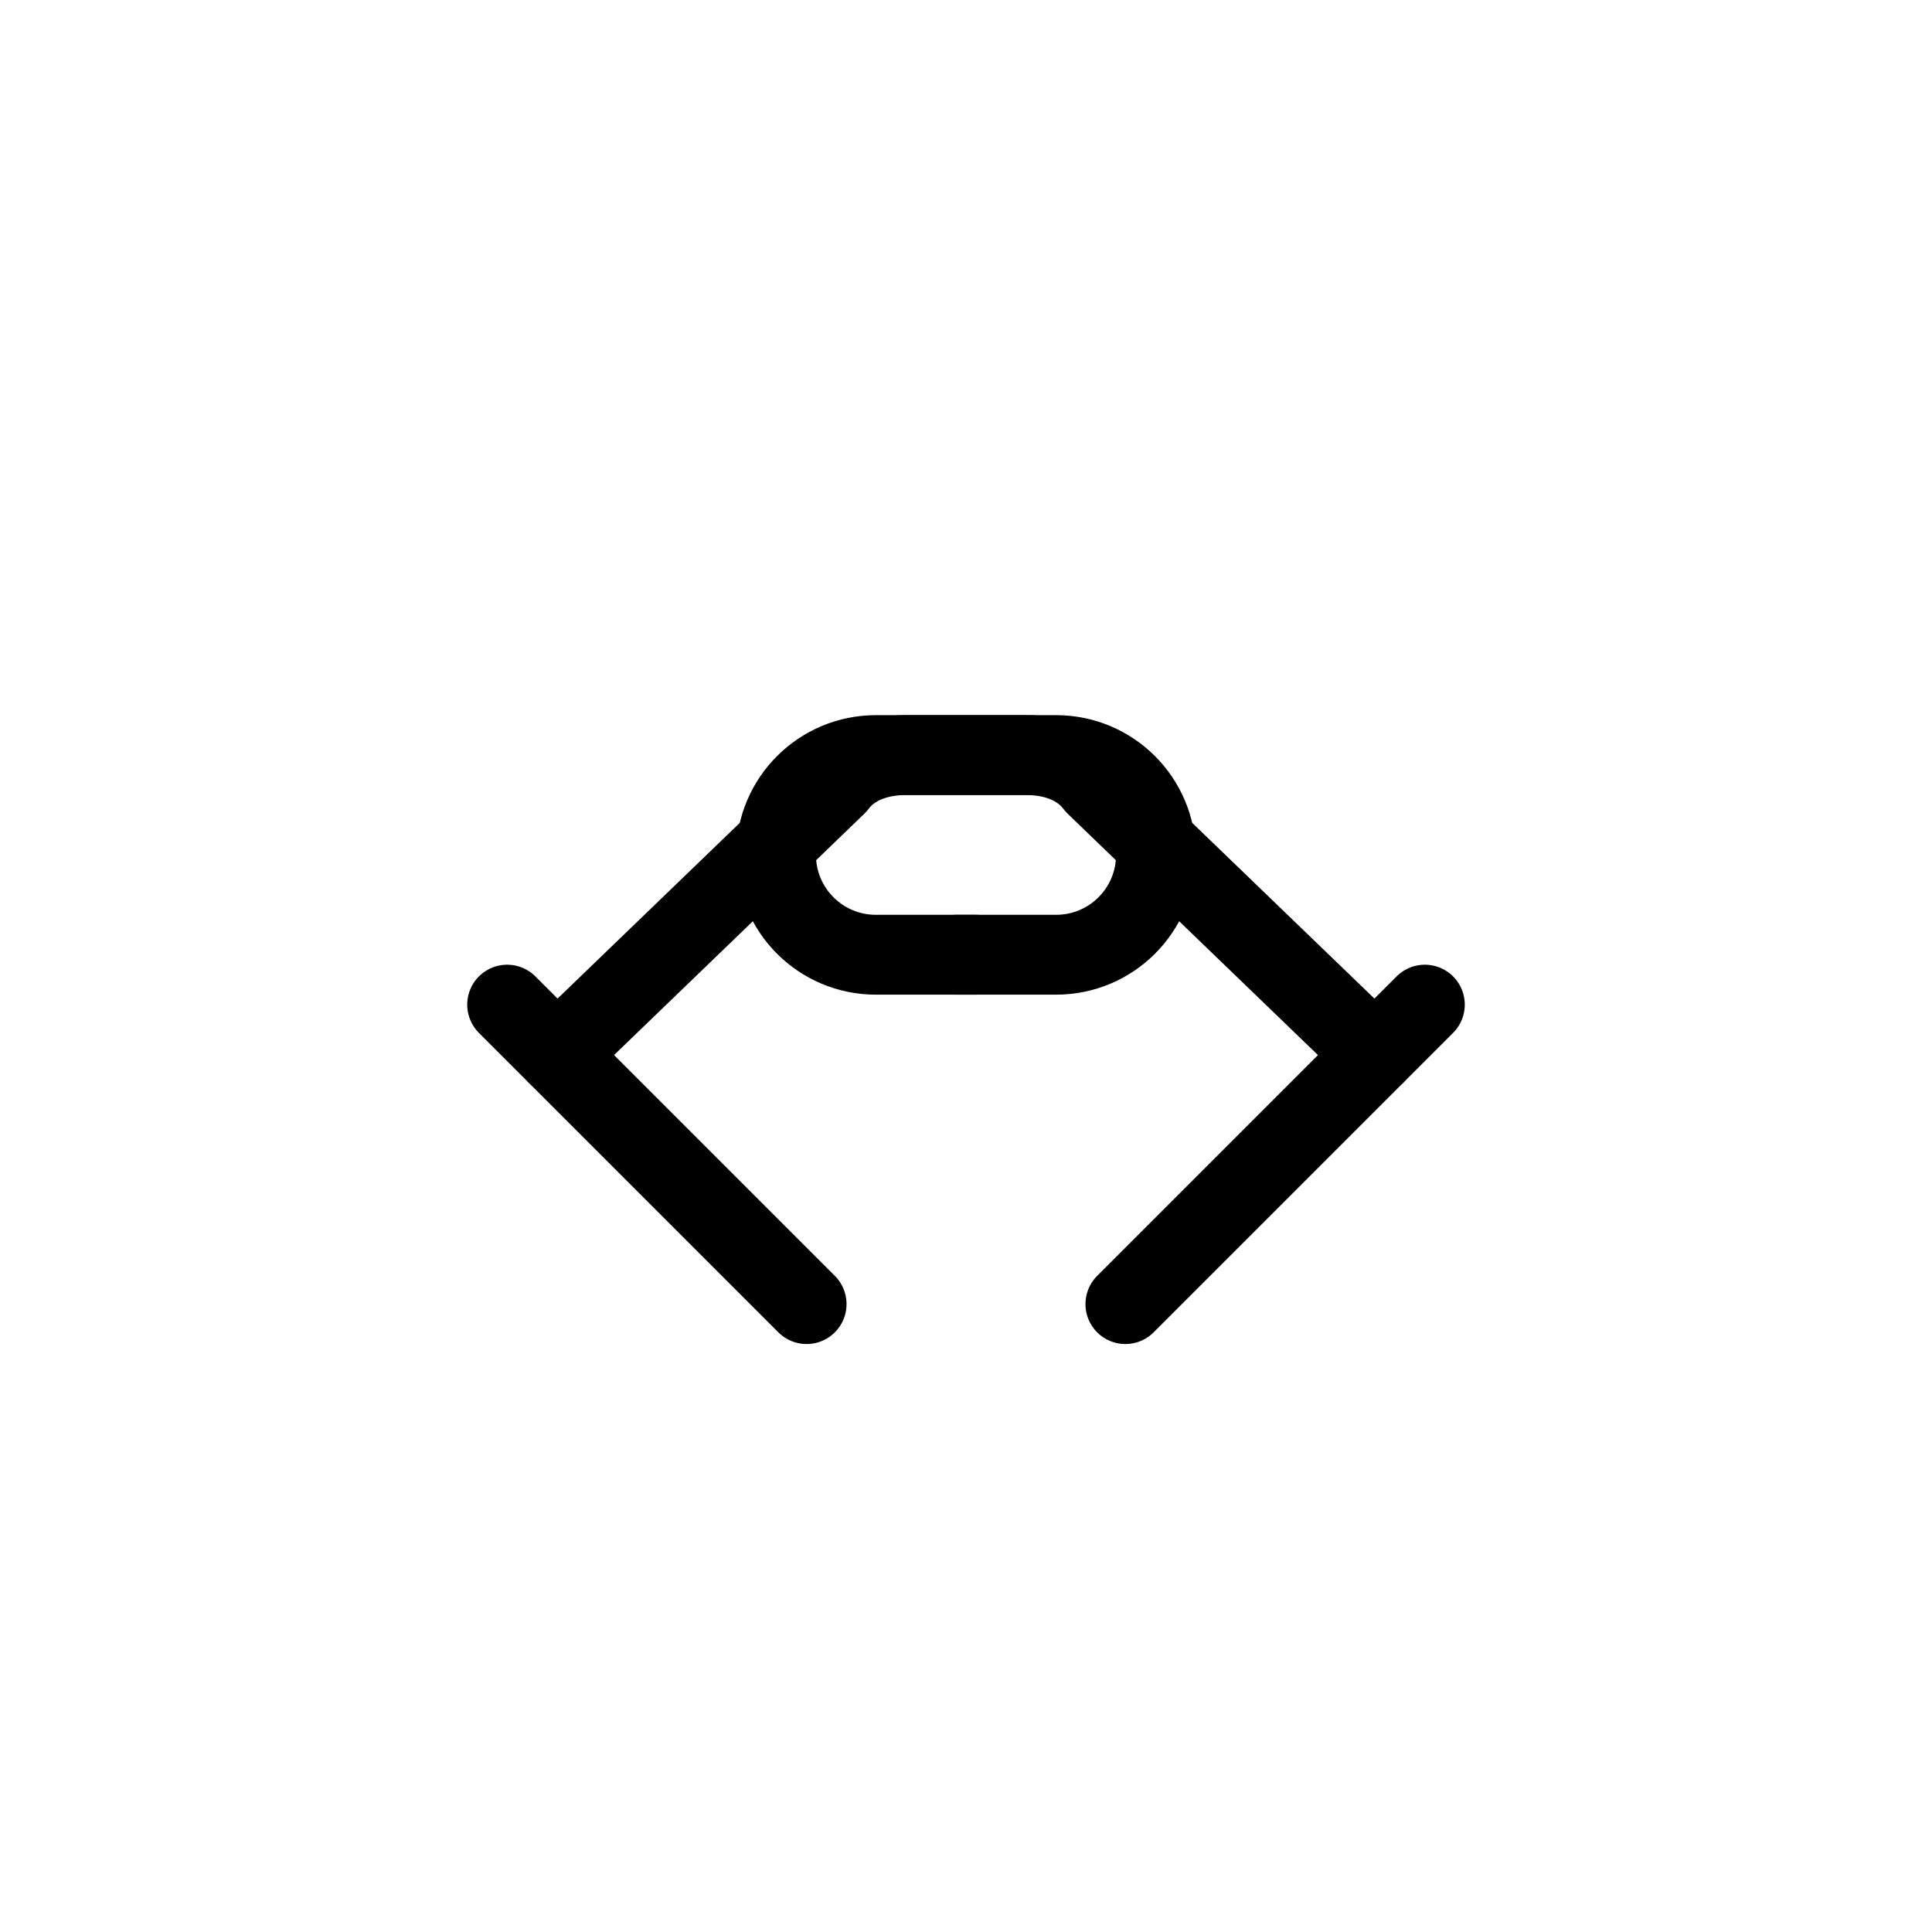
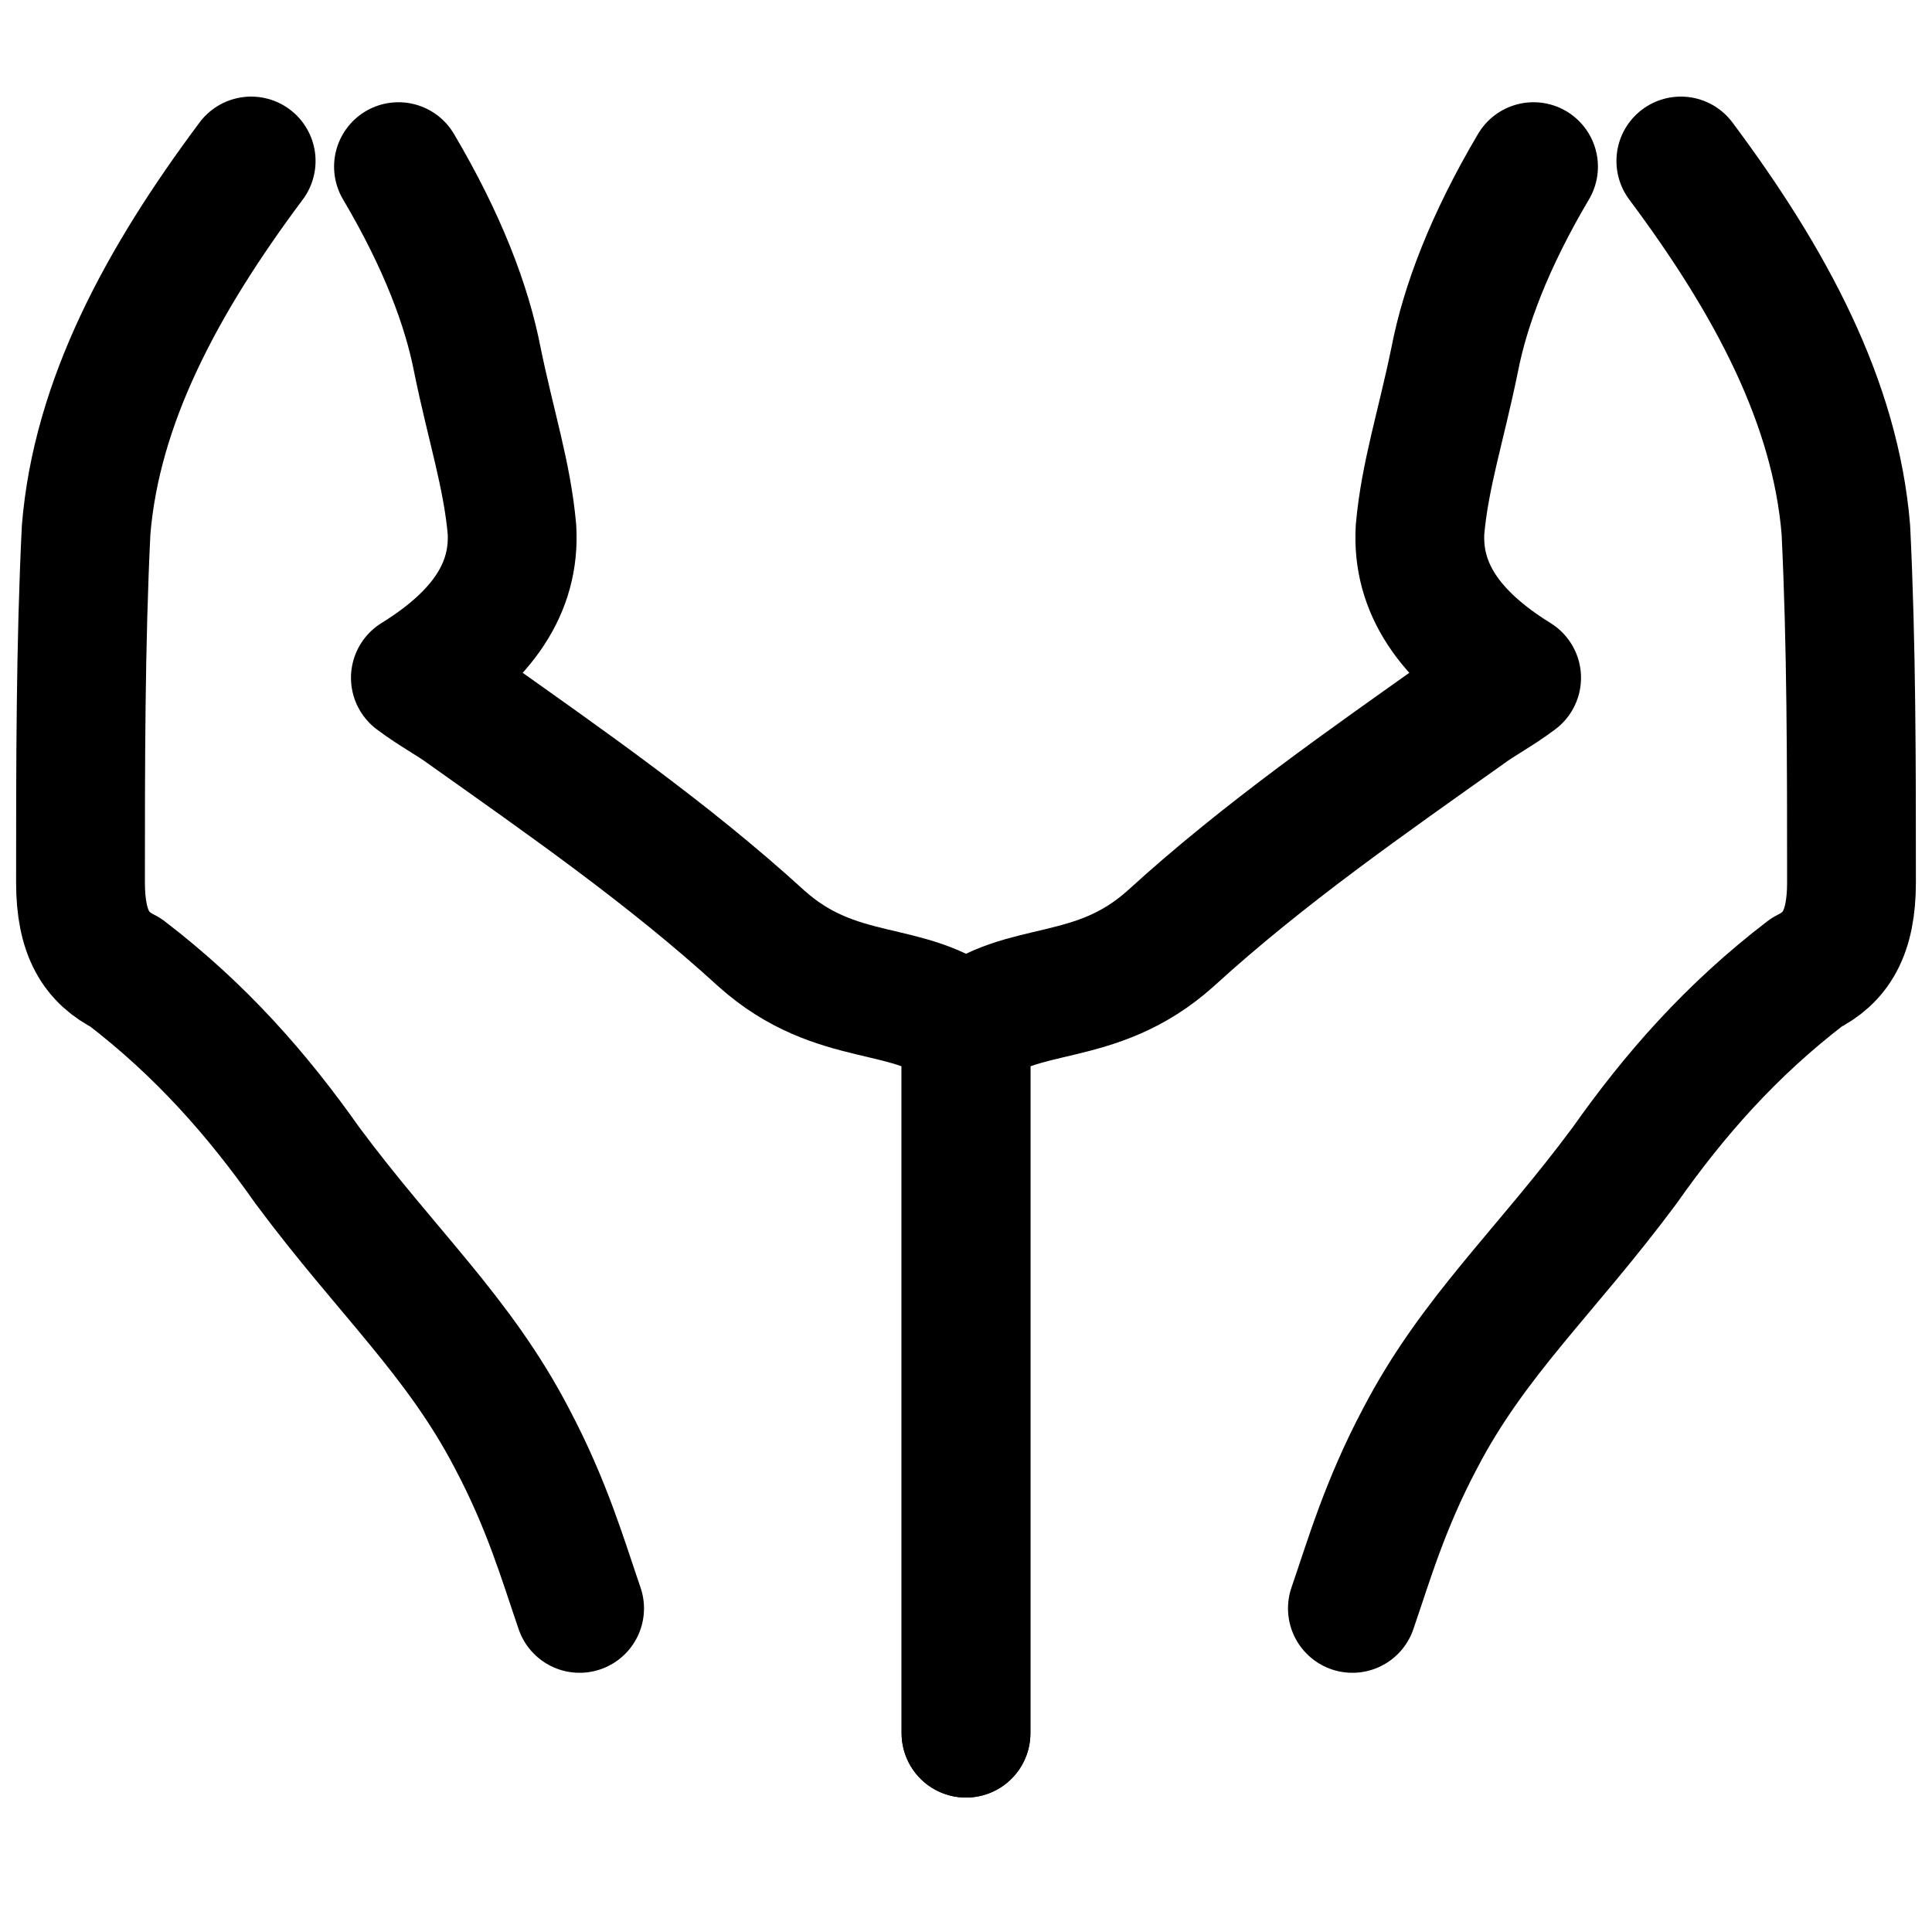
<svg xmlns="http://www.w3.org/2000/svg" viewBox="0 0 24 24" fill="none" stroke="currentColor" stroke-width="1.6" stroke-linecap="round" stroke-linejoin="round">
-   <g transform="translate(18.94,4.42) scale(-0.62,0.62)">
-     <path d="M11 12h2a2 2 0 1 0 0-4h-3c-.6 0-1.1.2-1.4.6L3 14" />
-     <path d="m2 13 6 6" />
-   </g>
-   <g transform="translate(5.06,4.42) scale(0.62,0.62)">
-     <path d="M11 12h2a2 2 0 1 0 0-4h-3c-.6 0-1.1.2-1.4.6L3 14" />
-     <path d="m2 13 6 6" />
+   <path d="M3.12 2 C2 3.5 1.2 5 1.07 6.58 C1 8 1 9.5 1 10.96 C1 11.6 1.2 11.9 1.56 12.08 C2.5 12.8 3.2 13.6 3.82 14.48 C4.8 15.8 5.7 16.6 6.36 17.87 C6.8 18.7 7 19.4 7.2 19.98" />
+   <path d="M4.95 2.07 C5.5 3 5.8 3.8 5.93 4.47 C6.1 5.3 6.3 5.9 6.36 6.58 C6.4 7.3 6 7.9 5.16 8.42 C5.4 8.6 5.6 8.7 5.79 8.84 C7 9.7 8.3 10.6 9.46 11.66 C10.4 12.5 11.3 12.2 12 12.79 C12 15 12 17.5 12 19.98 C12 20.5 12 21 12 21.53" />
+   <g transform="translate(24,0) scale(-1,1)">
+     <path d="M3.12 2 C2 3.5 1.2 5 1.07 6.58 C1 8 1 9.5 1 10.96 C1 11.6 1.2 11.9 1.56 12.08 C2.5 12.8 3.2 13.6 3.82 14.48 C4.8 15.8 5.7 16.6 6.36 17.87 C6.8 18.7 7 19.4 7.2 19.98" />
+     <path d="M4.95 2.07 C5.5 3 5.8 3.8 5.93 4.47 C6.1 5.3 6.3 5.9 6.36 6.58 C6.4 7.3 6 7.9 5.16 8.42 C5.4 8.6 5.6 8.7 5.79 8.84 C7 9.7 8.3 10.6 9.46 11.66 C10.4 12.5 11.3 12.2 12 12.79 C12 15 12 17.5 12 19.98 C12 20.5 12 21 12 21.53" />
  </g>
</svg>
